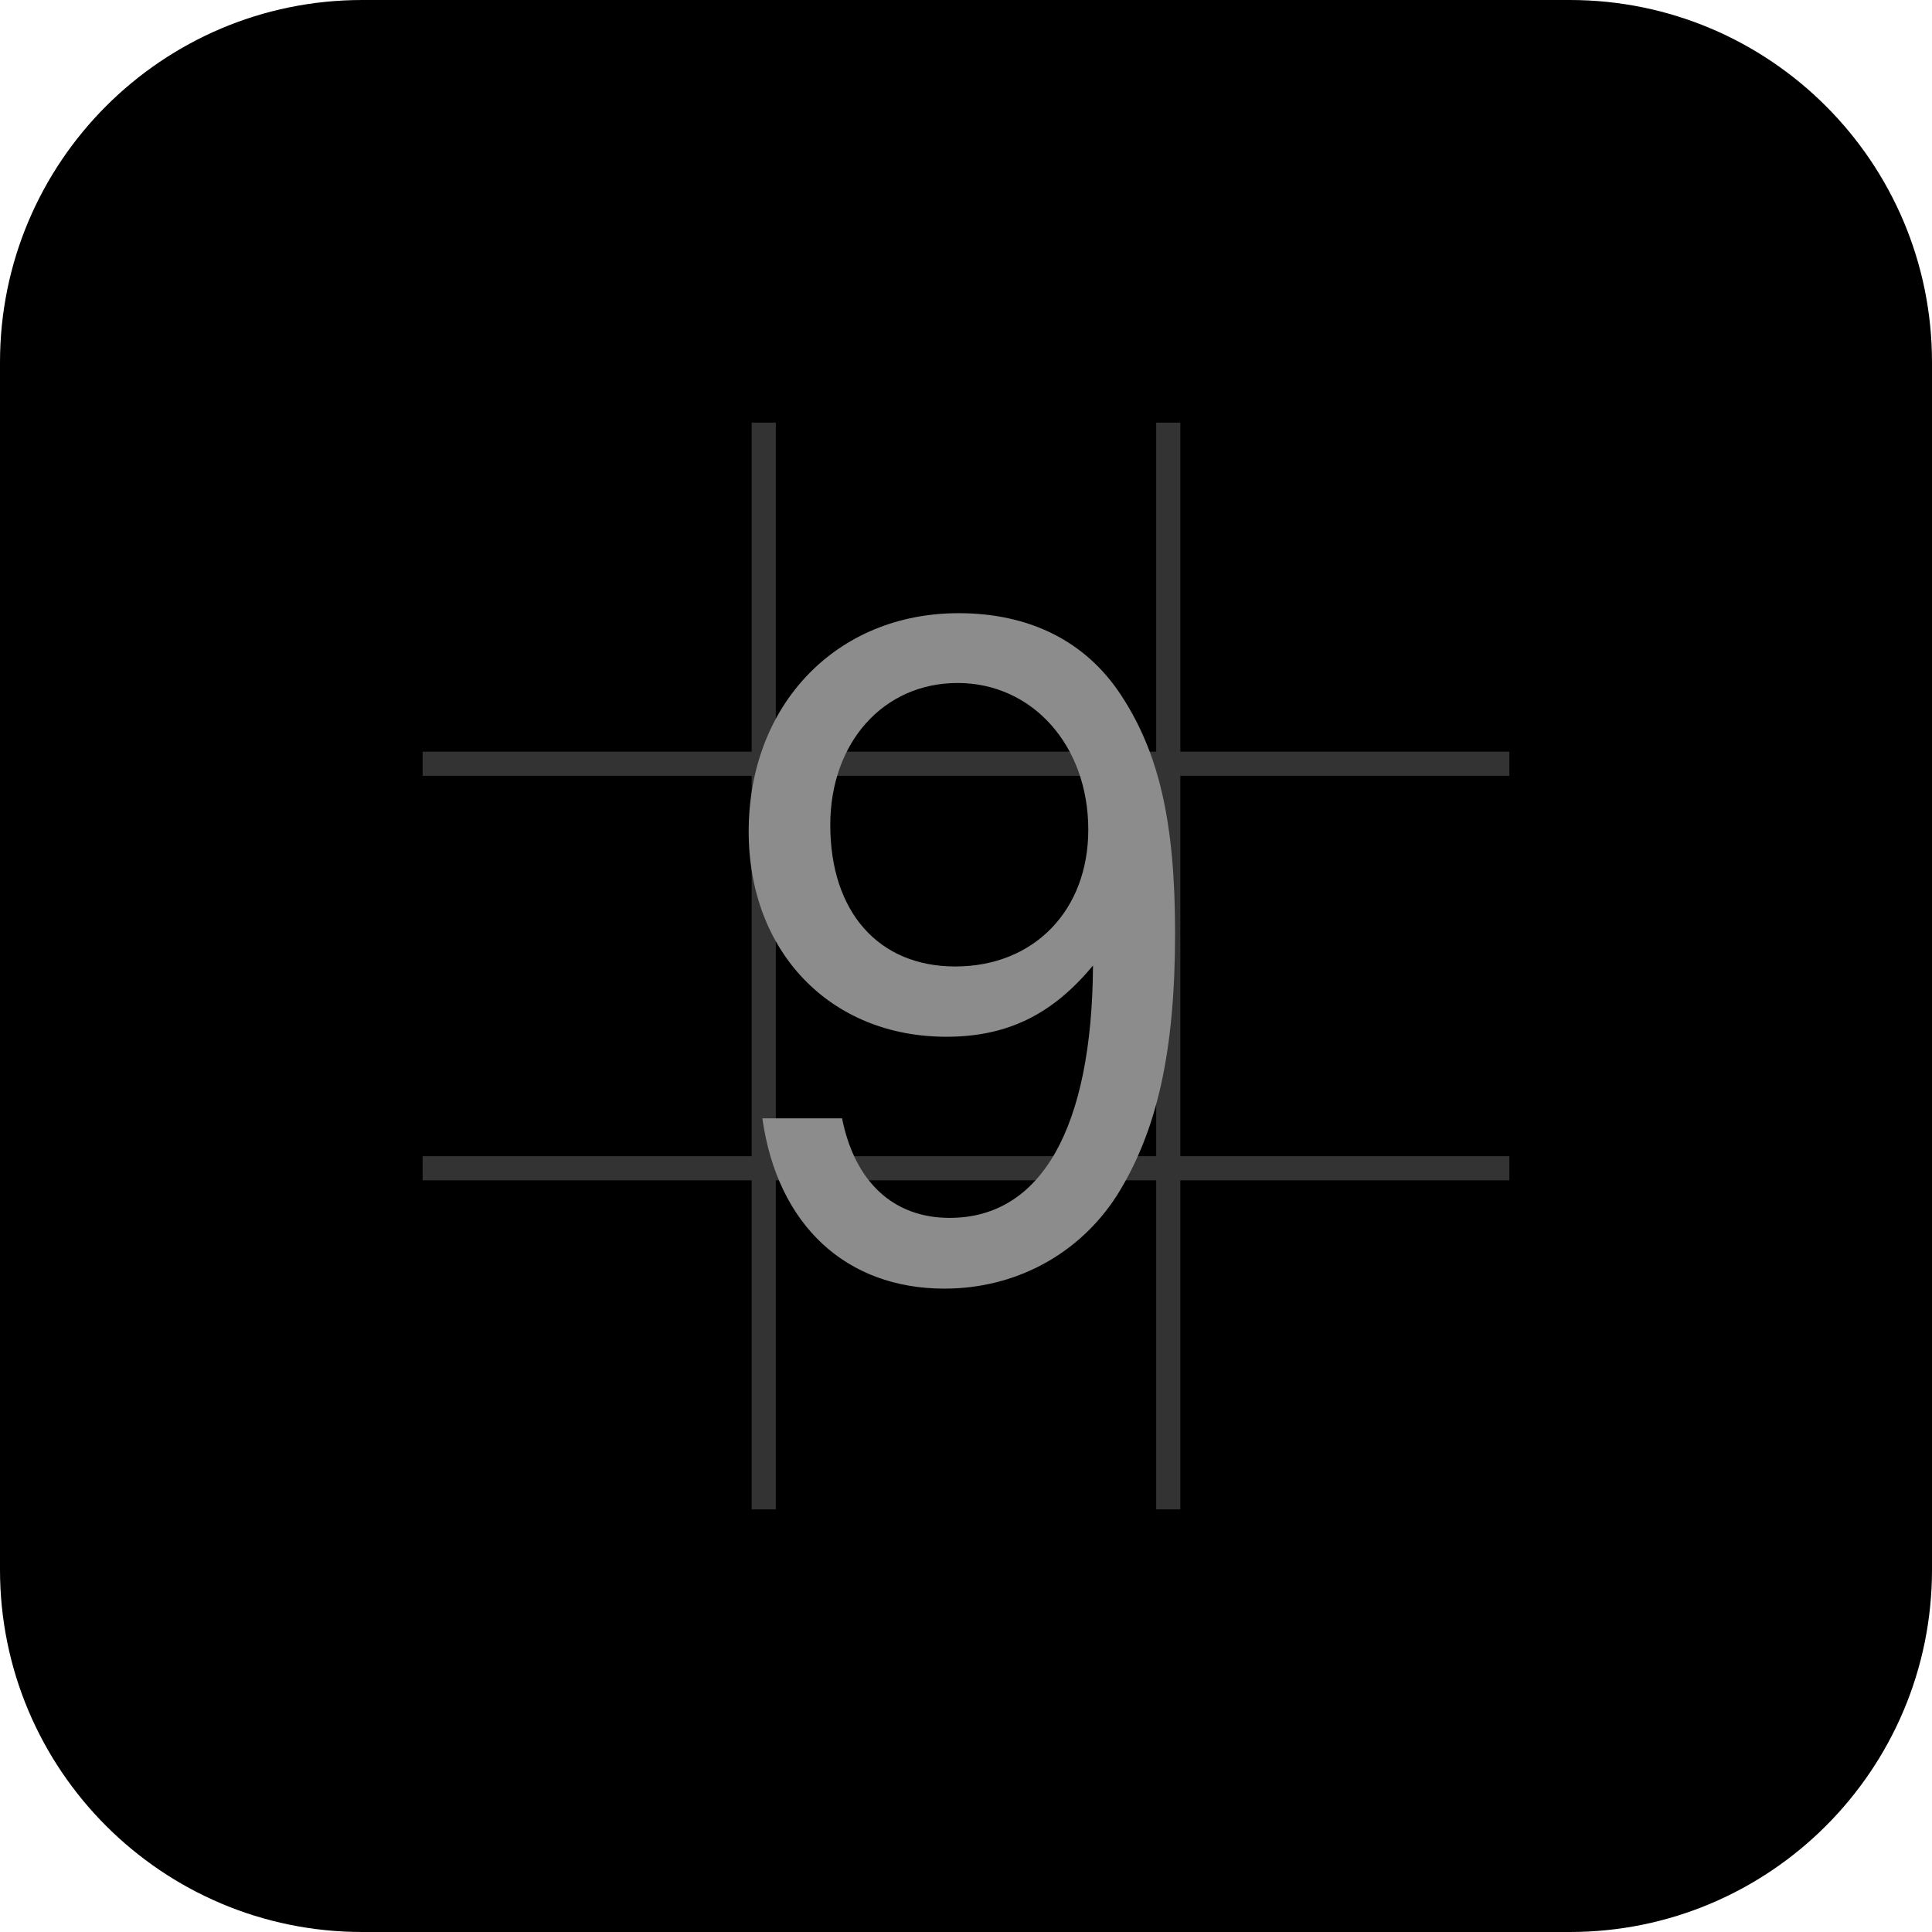
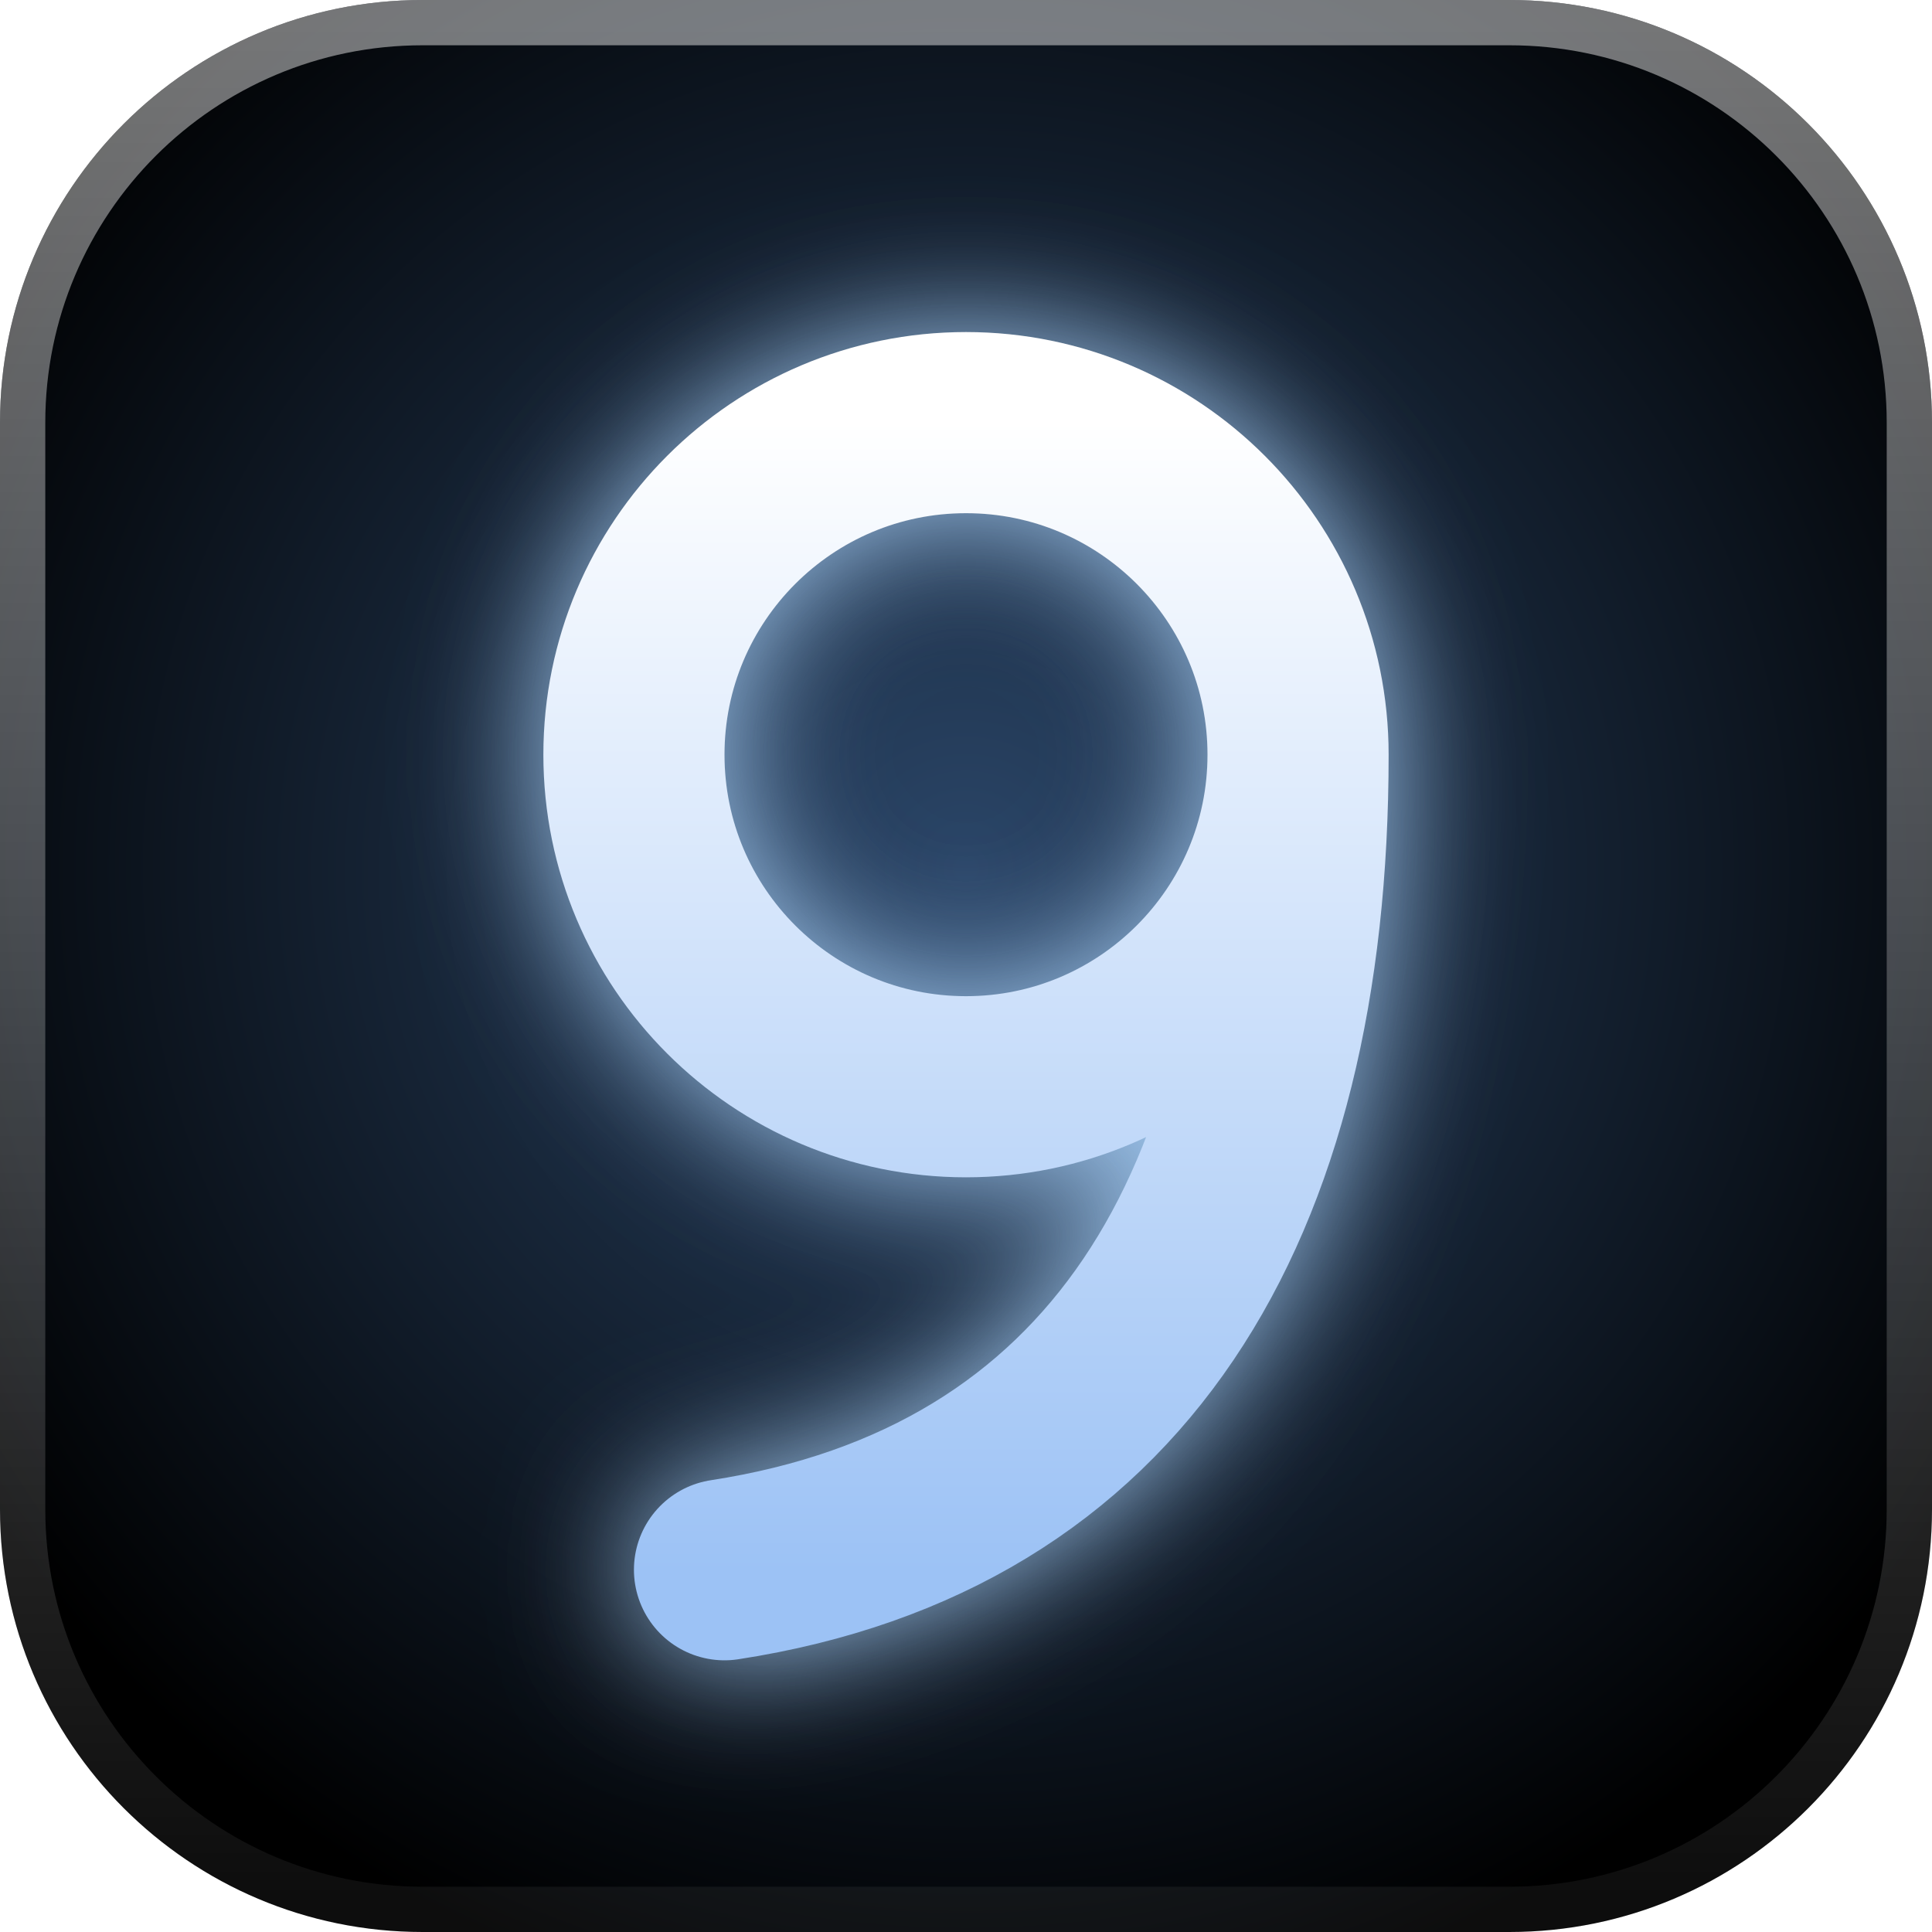
<svg xmlns="http://www.w3.org/2000/svg" viewBox="0 0 64 64">
-   <rect width="64" height="64" rx="12" fill="#000" />
-   <g stroke="#333" stroke-width="0.8" fill="none">
-     <path d="M14 25.3h36M14 38.7h36M25.3 14v36M38.7 14v36" />
-   </g>
-   <text x="32" y="42" font-family="Helvetica,Arial,sans-serif" font-size="30" font-weight="300" fill="#8c8c8c" text-anchor="middle">9</text>
+   <defs>
+     <radialGradient id="s" cx="50%" cy="45%" r="60%">
+       <stop offset="0" stop-color="#5e9ae6" stop-opacity="0.45" />
+       <stop offset="1" stop-color="#5e9ae6" stop-opacity="0" />
+     </radialGradient>
+     <linearGradient id="d" x1="0" y1="0" x2="0" y2="1">
+       <stop offset="0" stop-color="#ffffff" />
+       <stop offset="1" stop-color="#9cc2f5" />
+     </linearGradient>
+     <linearGradient id="e" x1="0" y1="0" x2="0" y2="1">
+       <stop offset="0" stop-color="#ffffff" stop-opacity="0.45" />
+       <stop offset="1" stop-color="#ffffff" stop-opacity="0.05" />
+     </linearGradient>
+     <filter id="g" x="-50%" y="-50%" width="200%" height="200%">
+       <feGaussianBlur stdDeviation="2.2" result="b" />
+       <feColorMatrix in="b" type="matrix" values="0 0 0 0 0.37  0 0 0 0 0.6  0 0 0 0 0.9  0 0 0 1 0" result="c" />
+       <feMerge>
+         <feMergeNode in="c" />
+         <feMergeNode in="SourceGraphic" />
+       </feMerge>
+     </filter>
+   </defs>
+   <rect width="64" height="64" rx="14" fill="#000" />
+   <rect width="64" height="64" rx="14" fill="url(#s)" />
+   <rect x="0.75" y="0.75" width="62.5" height="62.5" rx="13.25" fill="none" stroke="url(#e)" stroke-width="1.5" />
+   <path d="M43 25a11 11 0 1 1-22 0a11 11 0 1 1 22 0C43 40 37 50 24 52" fill="none" stroke="url(#d)" stroke-width="6" stroke-linecap="round" stroke-linejoin="round" filter="url(#g)" />
</svg>
